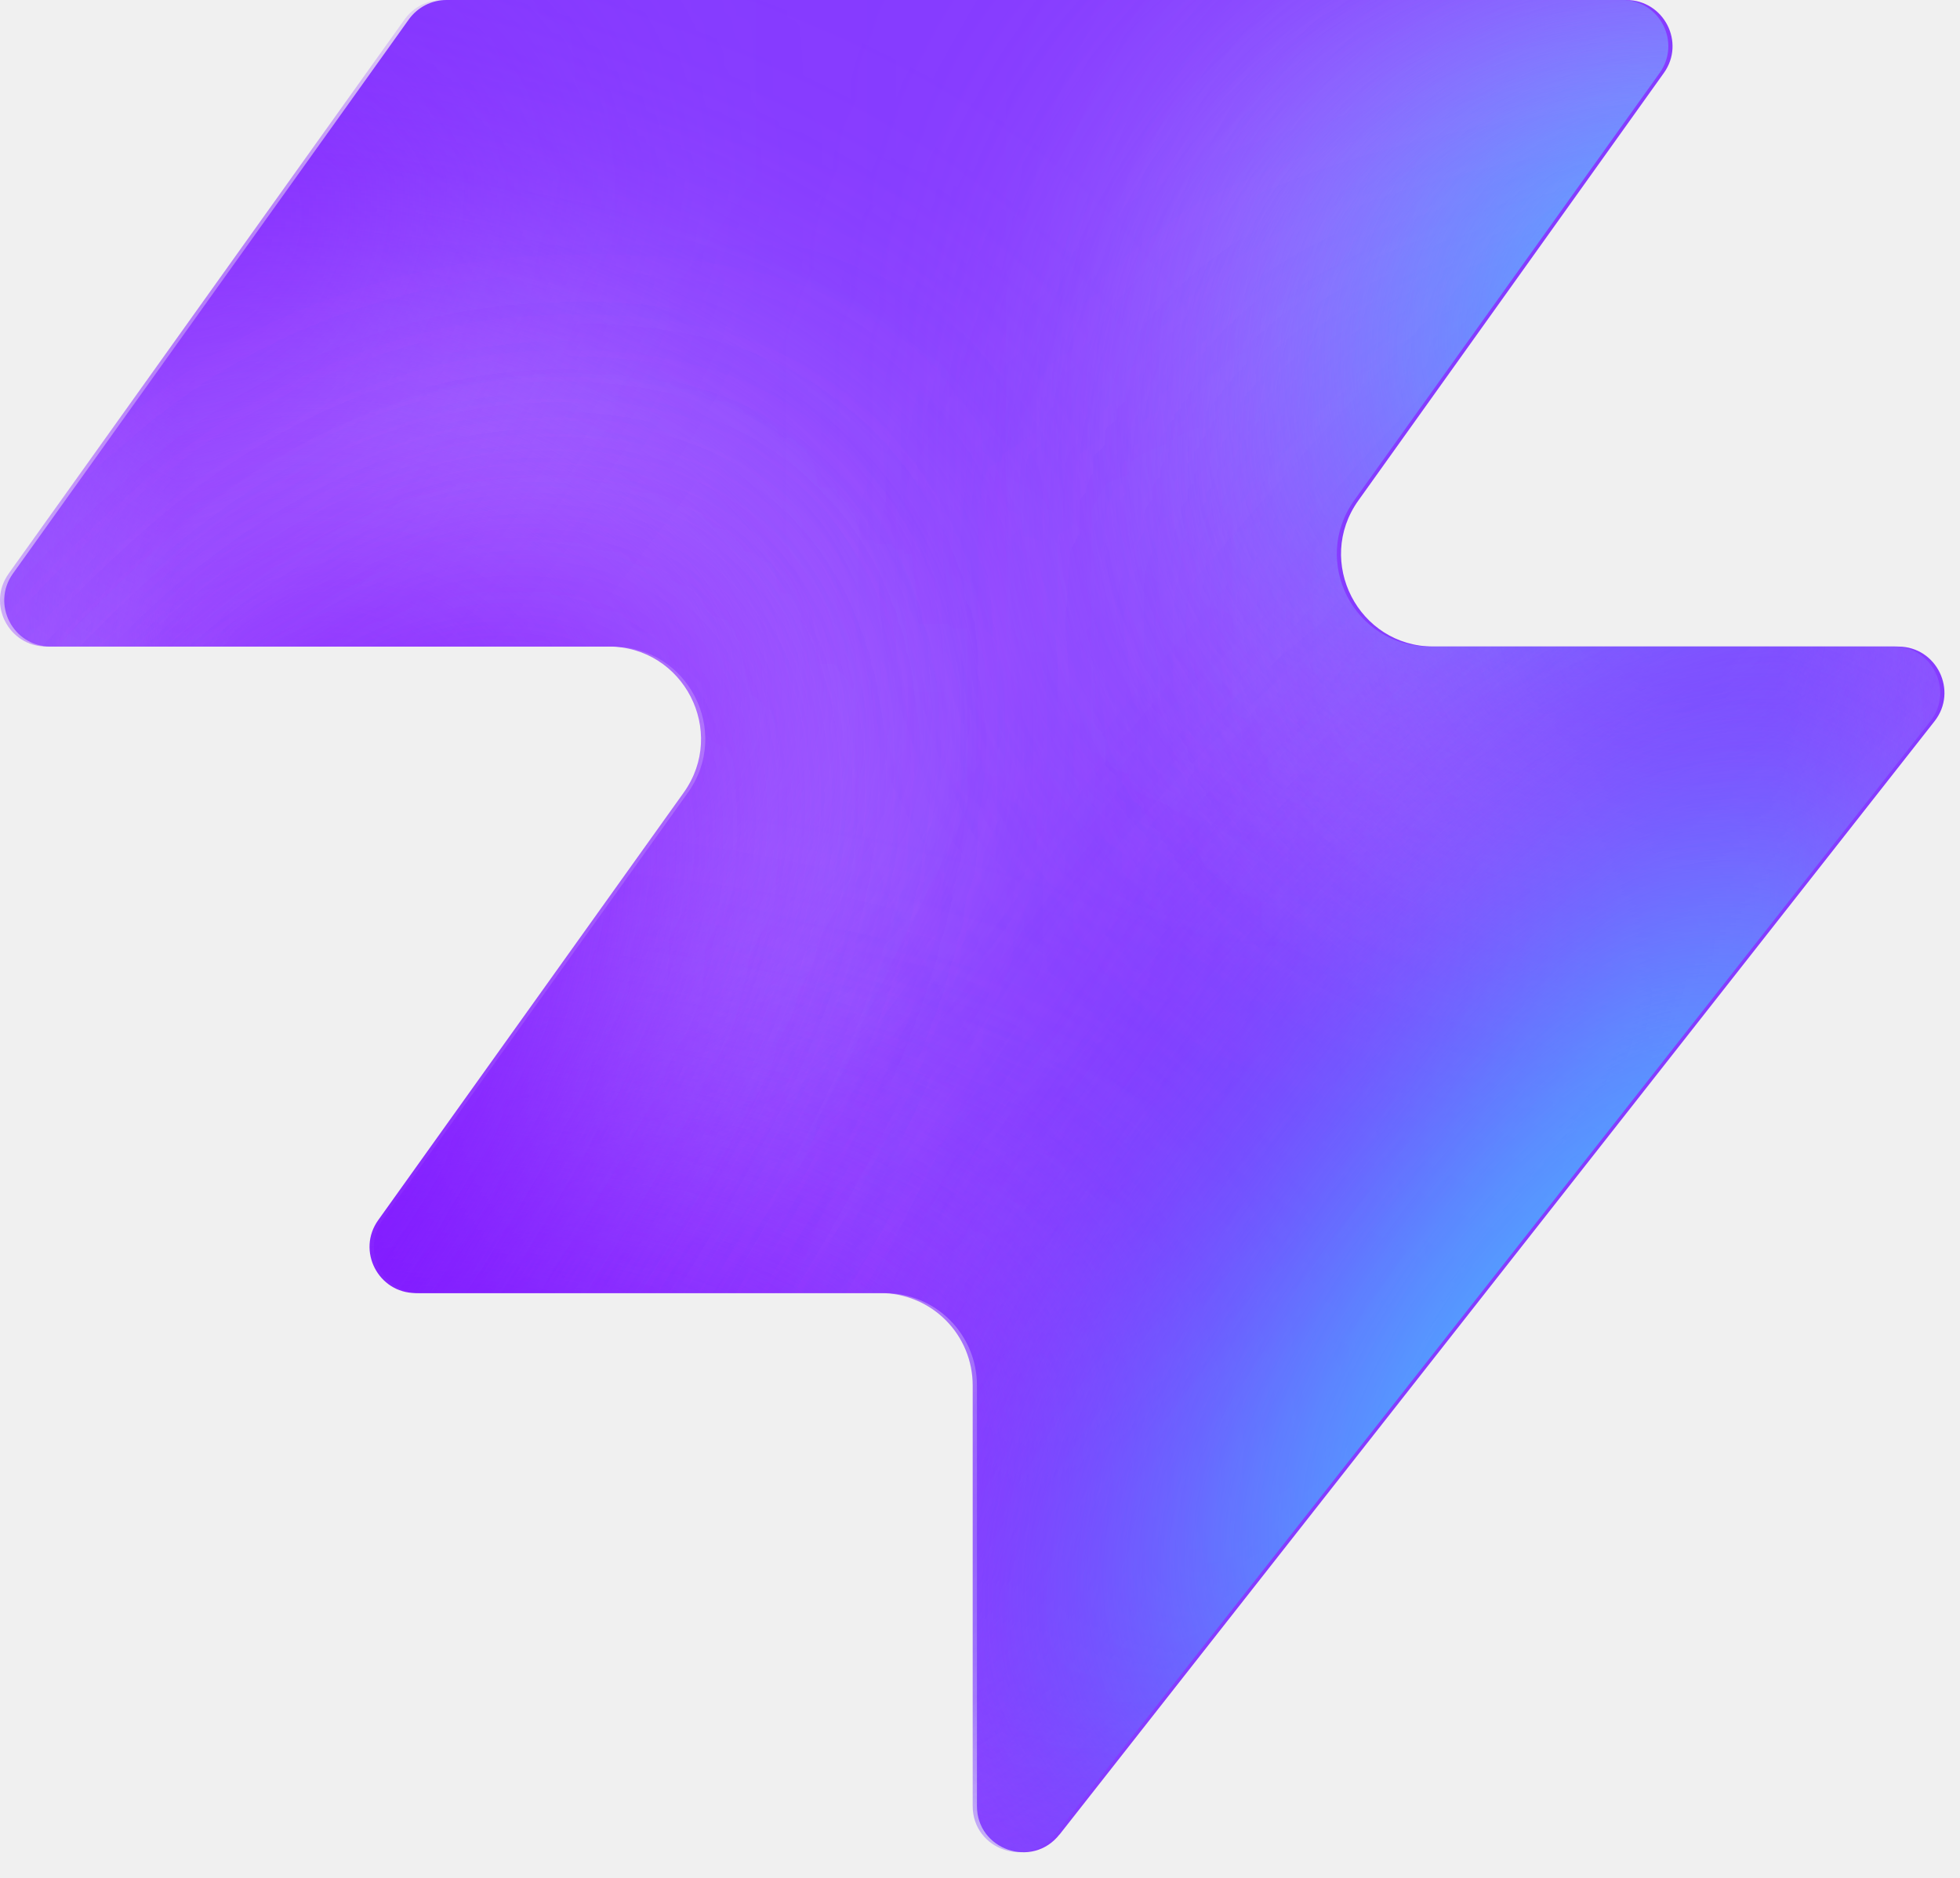
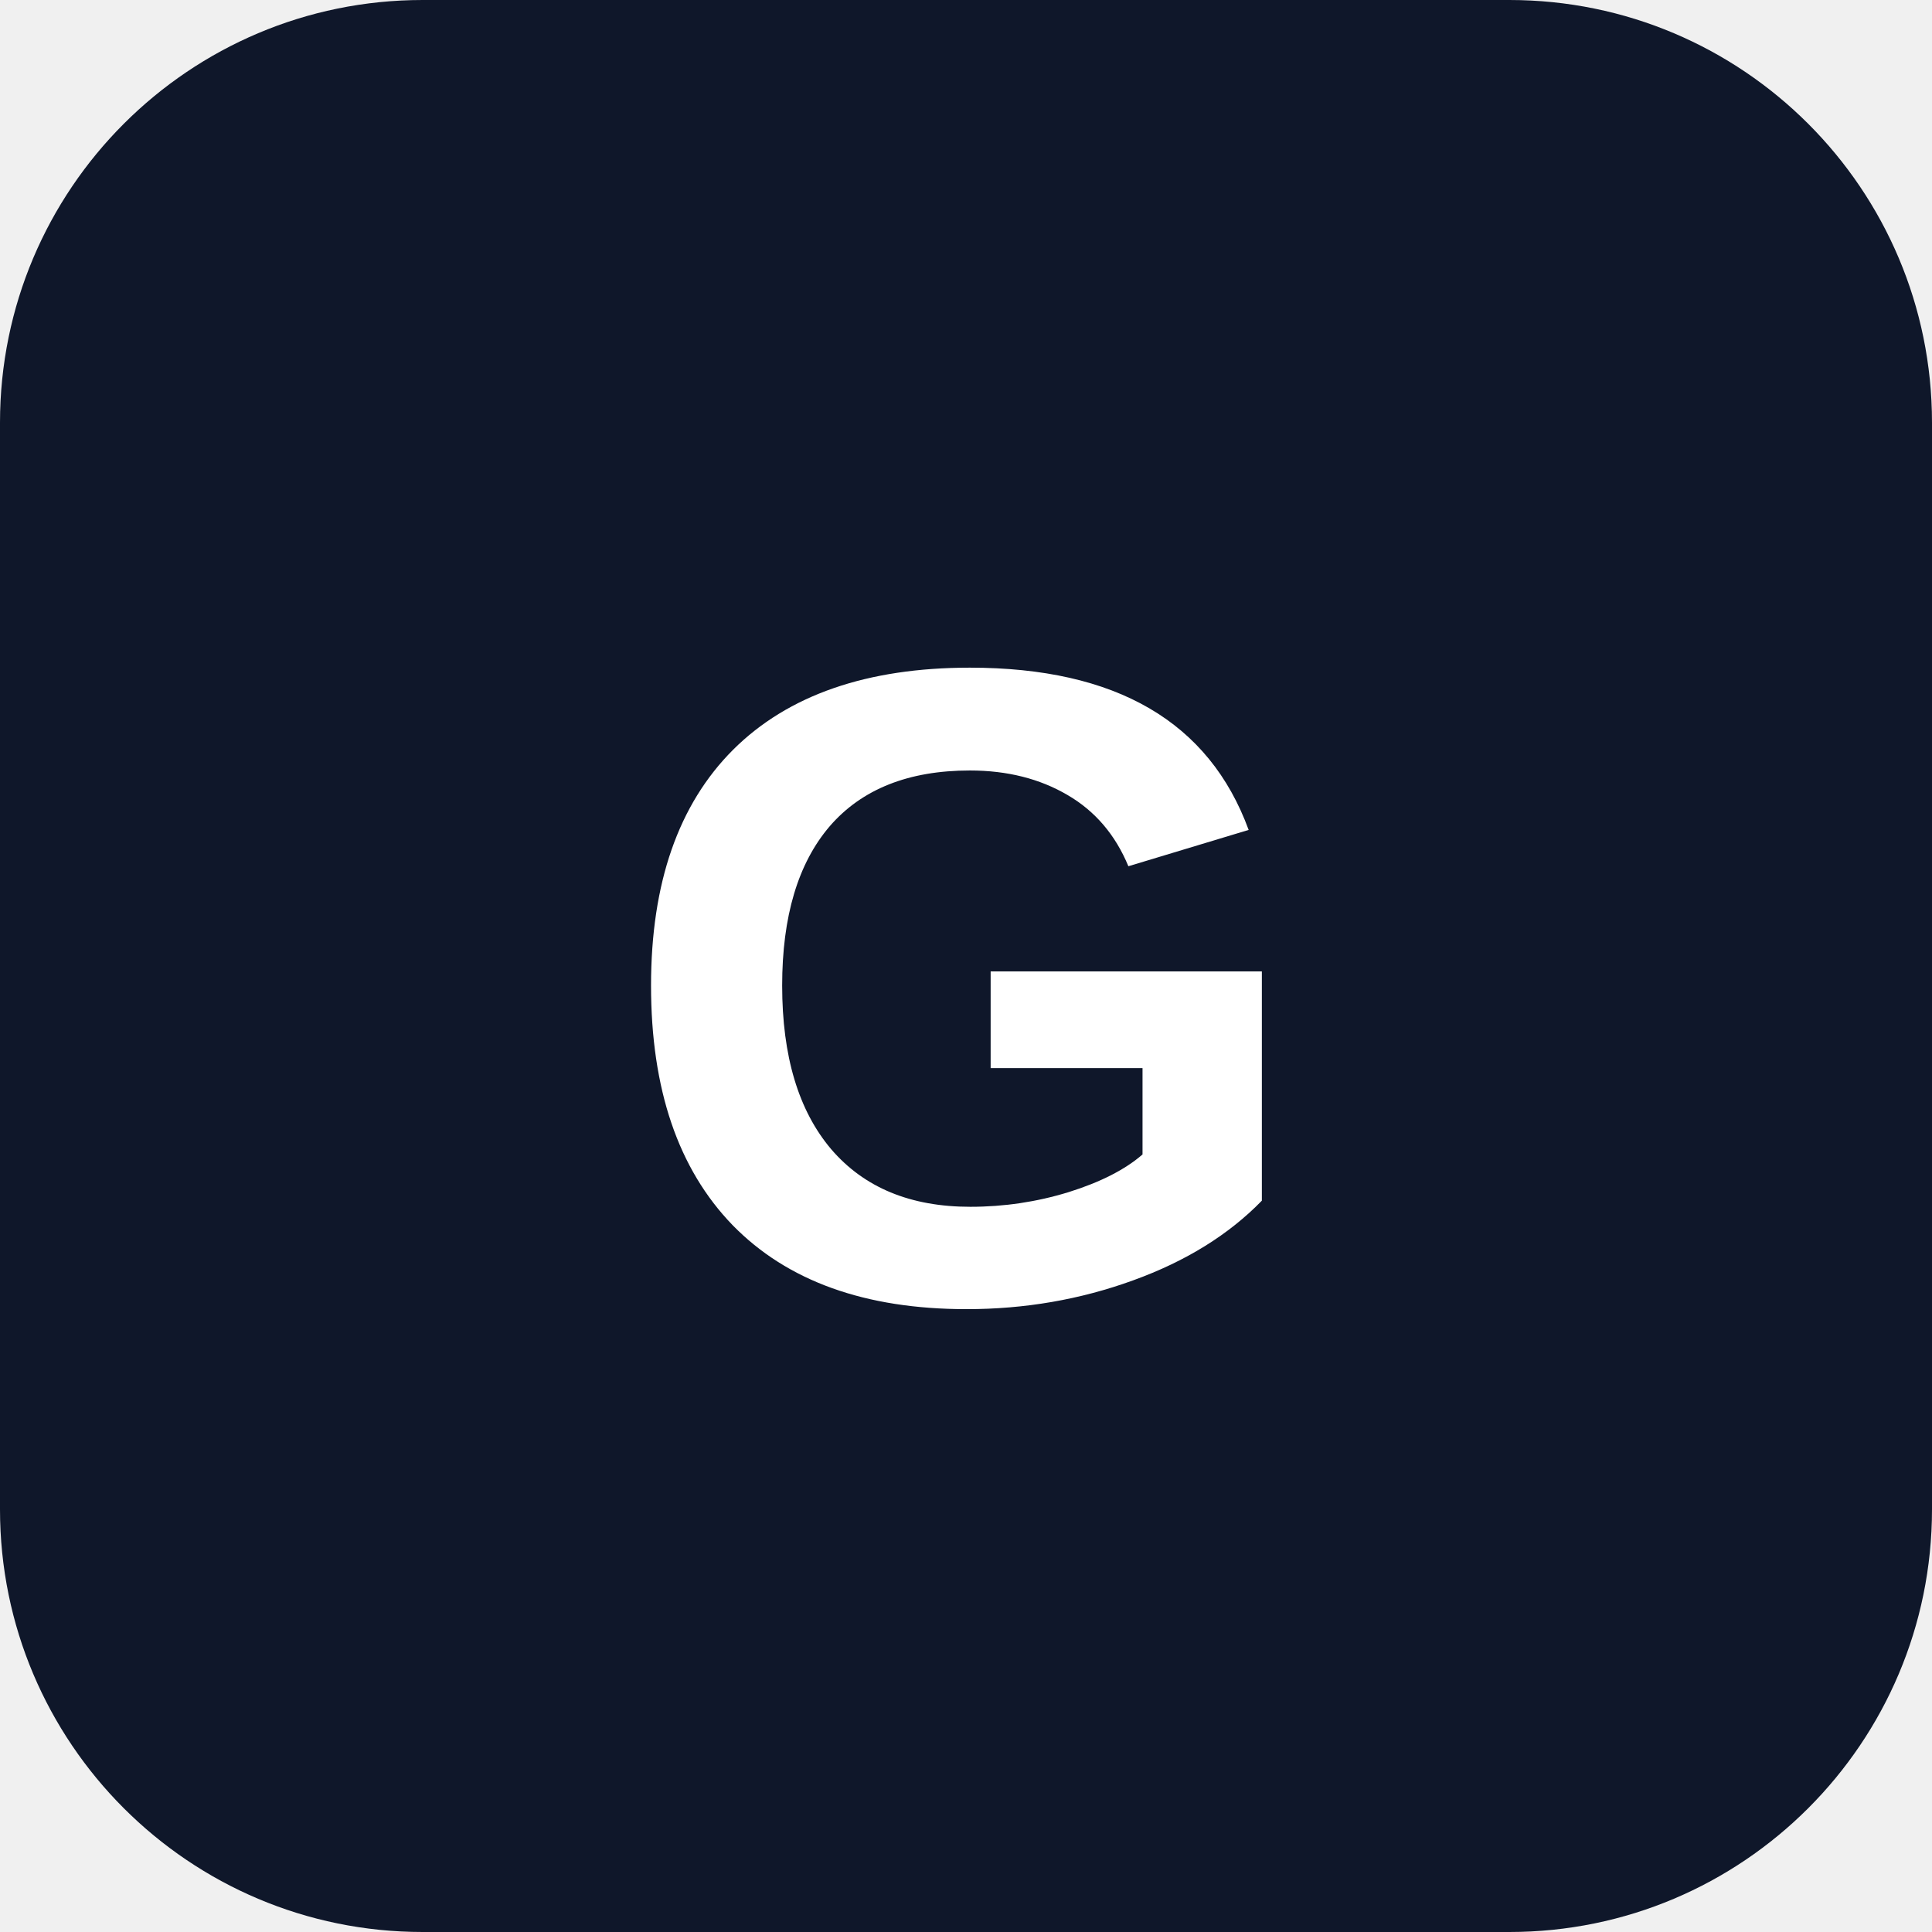
- <svg xmlns="http://www.w3.org/2000/svg" width="48" height="46" fill="none" viewBox="0 0 48 46">
-   <path fill="#863bff" d="M25.946 44.938c-.664.845-2.021.375-2.021-.698V33.937a2.26 2.26 0 0 0-2.262-2.262H10.287c-.92 0-1.456-1.04-.92-1.788l7.48-10.471c1.07-1.497 0-3.578-1.842-3.578H1.237c-.92 0-1.456-1.04-.92-1.788L10.013.474c.214-.297.556-.474.92-.474h28.894c.92 0 1.456 1.04.92 1.788l-7.48 10.471c-1.07 1.498 0 3.579 1.842 3.579h11.377c.943 0 1.473 1.088.89 1.83L25.947 44.94z" style="fill:#863bff;fill:color(display-p3 .525 .23 1);fill-opacity:1" />
-   <mask id="a" width="48" height="46" x="0" y="0" maskUnits="userSpaceOnUse" style="mask-type:alpha">
-     <path fill="#000" d="M25.842 44.938c-.664.844-2.021.375-2.021-.698V33.937a2.26 2.26 0 0 0-2.262-2.262H10.183c-.92 0-1.456-1.04-.92-1.788l7.48-10.471c1.07-1.498 0-3.579-1.842-3.579H1.133c-.92 0-1.456-1.04-.92-1.787L9.91.473c.214-.297.556-.474.92-.474h28.894c.92 0 1.456 1.04.92 1.788l-7.48 10.471c-1.07 1.498 0 3.578 1.842 3.578h11.377c.943 0 1.473 1.088.89 1.832L25.843 44.94z" style="fill:#000;fill-opacity:1" />
-   </mask>
-   <g mask="url(#a)">
-     <g filter="url(#b)">
-       <ellipse cx="5.508" cy="14.704" fill="#ede6ff" rx="5.508" ry="14.704" style="fill:#ede6ff;fill:color(display-p3 .927 .903 1);fill-opacity:1" transform="matrix(.00324 1 1 -.00324 -4.47 31.516)" />
-     </g>
-     <g filter="url(#c)">
-       <ellipse cx="10.399" cy="29.851" fill="#ede6ff" rx="10.399" ry="29.851" style="fill:#ede6ff;fill:color(display-p3 .927 .903 1);fill-opacity:1" transform="matrix(.00324 1 1 -.00324 -39.328 7.883)" />
-     </g>
-     <g filter="url(#d)">
-       <ellipse cx="5.508" cy="30.487" fill="#7e14ff" rx="5.508" ry="30.487" style="fill:#7e14ff;fill:color(display-p3 .492 .077 1);fill-opacity:1" transform="rotate(89.814 -25.913 -14.639)scale(1 -1)" />
-     </g>
-     <g filter="url(#e)">
-       <ellipse cx="5.508" cy="30.599" fill="#7e14ff" rx="5.508" ry="30.599" style="fill:#7e14ff;fill:color(display-p3 .492 .077 1);fill-opacity:1" transform="rotate(89.814 -32.644 -3.334)scale(1 -1)" />
-     </g>
-     <g filter="url(#f)">
-       <ellipse cx="5.508" cy="30.599" fill="#7e14ff" rx="5.508" ry="30.599" style="fill:#7e14ff;fill:color(display-p3 .492 .077 1);fill-opacity:1" transform="matrix(.00324 1 1 -.00324 -34.34 30.47)" />
-     </g>
-     <g filter="url(#g)">
-       <ellipse cx="14.072" cy="22.078" fill="#ede6ff" rx="14.072" ry="22.078" style="fill:#ede6ff;fill:color(display-p3 .927 .903 1);fill-opacity:1" transform="rotate(93.35 24.506 48.493)scale(-1 1)" />
-     </g>
-     <g filter="url(#h)">
-       <ellipse cx="3.47" cy="21.501" fill="#7e14ff" rx="3.47" ry="21.501" style="fill:#7e14ff;fill:color(display-p3 .492 .077 1);fill-opacity:1" transform="rotate(89.009 28.708 47.59)scale(-1 1)" />
-     </g>
-     <g filter="url(#i)">
-       <ellipse cx="3.47" cy="21.501" fill="#7e14ff" rx="3.47" ry="21.501" style="fill:#7e14ff;fill:color(display-p3 .492 .077 1);fill-opacity:1" transform="rotate(89.009 28.708 47.59)scale(-1 1)" />
-     </g>
-     <g filter="url(#j)">
-       <ellipse cx=".387" cy="8.972" fill="#7e14ff" rx="4.407" ry="29.108" style="fill:#7e14ff;fill:color(display-p3 .492 .077 1);fill-opacity:1" transform="rotate(39.51 .387 8.972)" />
-     </g>
-     <g filter="url(#k)">
-       <ellipse cx="47.523" cy="-6.092" fill="#7e14ff" rx="4.407" ry="29.108" style="fill:#7e14ff;fill:color(display-p3 .492 .077 1);fill-opacity:1" transform="rotate(37.892 47.523 -6.092)" />
-     </g>
-     <g filter="url(#l)">
-       <ellipse cx="41.412" cy="6.333" fill="#47bfff" rx="5.971" ry="9.665" style="fill:#47bfff;fill:color(display-p3 .28 .748 1);fill-opacity:1" transform="rotate(37.892 41.412 6.333)" />
-     </g>
-     <g filter="url(#m)">
-       <ellipse cx="-1.879" cy="38.332" fill="#7e14ff" rx="4.407" ry="29.108" style="fill:#7e14ff;fill:color(display-p3 .492 .077 1);fill-opacity:1" transform="rotate(37.892 -1.88 38.332)" />
-     </g>
-     <g filter="url(#n)">
-       <ellipse cx="-1.879" cy="38.332" fill="#7e14ff" rx="4.407" ry="29.108" style="fill:#7e14ff;fill:color(display-p3 .492 .077 1);fill-opacity:1" transform="rotate(37.892 -1.88 38.332)" />
-     </g>
-     <g filter="url(#o)">
-       <ellipse cx="35.651" cy="29.907" fill="#7e14ff" rx="4.407" ry="29.108" style="fill:#7e14ff;fill:color(display-p3 .492 .077 1);fill-opacity:1" transform="rotate(37.892 35.651 29.907)" />
-     </g>
-     <g filter="url(#p)">
-       <ellipse cx="38.418" cy="32.4" fill="#47bfff" rx="5.971" ry="15.297" style="fill:#47bfff;fill:color(display-p3 .28 .748 1);fill-opacity:1" transform="rotate(37.892 38.418 32.4)" />
-     </g>
-   </g>
-   <defs>
-     <filter id="b" width="60.045" height="41.654" x="-19.77" y="16.149" color-interpolation-filters="sRGB" filterUnits="userSpaceOnUse">
-       <feFlood flood-opacity="0" result="BackgroundImageFix" />
-       <feBlend in="SourceGraphic" in2="BackgroundImageFix" result="shape" />
-       <feGaussianBlur result="effect1_foregroundBlur_2002_17158" stdDeviation="7.659" />
-     </filter>
-     <filter id="c" width="90.34" height="51.437" x="-54.613" y="-7.533" color-interpolation-filters="sRGB" filterUnits="userSpaceOnUse">
-       <feFlood flood-opacity="0" result="BackgroundImageFix" />
-       <feBlend in="SourceGraphic" in2="BackgroundImageFix" result="shape" />
-       <feGaussianBlur result="effect1_foregroundBlur_2002_17158" stdDeviation="7.659" />
-     </filter>
-     <filter id="d" width="79.355" height="29.4" x="-49.64" y="2.03" color-interpolation-filters="sRGB" filterUnits="userSpaceOnUse">
-       <feFlood flood-opacity="0" result="BackgroundImageFix" />
-       <feBlend in="SourceGraphic" in2="BackgroundImageFix" result="shape" />
-       <feGaussianBlur result="effect1_foregroundBlur_2002_17158" stdDeviation="4.596" />
-     </filter>
-     <filter id="e" width="79.579" height="29.4" x="-45.045" y="20.029" color-interpolation-filters="sRGB" filterUnits="userSpaceOnUse">
-       <feFlood flood-opacity="0" result="BackgroundImageFix" />
-       <feBlend in="SourceGraphic" in2="BackgroundImageFix" result="shape" />
-       <feGaussianBlur result="effect1_foregroundBlur_2002_17158" stdDeviation="4.596" />
-     </filter>
-     <filter id="f" width="79.579" height="29.4" x="-43.513" y="21.178" color-interpolation-filters="sRGB" filterUnits="userSpaceOnUse">
-       <feFlood flood-opacity="0" result="BackgroundImageFix" />
-       <feBlend in="SourceGraphic" in2="BackgroundImageFix" result="shape" />
-       <feGaussianBlur result="effect1_foregroundBlur_2002_17158" stdDeviation="4.596" />
-     </filter>
-     <filter id="g" width="74.749" height="58.852" x="15.756" y="-17.901" color-interpolation-filters="sRGB" filterUnits="userSpaceOnUse">
-       <feFlood flood-opacity="0" result="BackgroundImageFix" />
-       <feBlend in="SourceGraphic" in2="BackgroundImageFix" result="shape" />
-       <feGaussianBlur result="effect1_foregroundBlur_2002_17158" stdDeviation="7.659" />
-     </filter>
-     <filter id="h" width="61.377" height="25.362" x="23.548" y="2.284" color-interpolation-filters="sRGB" filterUnits="userSpaceOnUse">
-       <feFlood flood-opacity="0" result="BackgroundImageFix" />
-       <feBlend in="SourceGraphic" in2="BackgroundImageFix" result="shape" />
-       <feGaussianBlur result="effect1_foregroundBlur_2002_17158" stdDeviation="4.596" />
-     </filter>
-     <filter id="i" width="61.377" height="25.362" x="23.548" y="2.284" color-interpolation-filters="sRGB" filterUnits="userSpaceOnUse">
-       <feFlood flood-opacity="0" result="BackgroundImageFix" />
-       <feBlend in="SourceGraphic" in2="BackgroundImageFix" result="shape" />
-       <feGaussianBlur result="effect1_foregroundBlur_2002_17158" stdDeviation="4.596" />
-     </filter>
-     <filter id="j" width="56.045" height="63.649" x="-27.636" y="-22.853" color-interpolation-filters="sRGB" filterUnits="userSpaceOnUse">
-       <feFlood flood-opacity="0" result="BackgroundImageFix" />
-       <feBlend in="SourceGraphic" in2="BackgroundImageFix" result="shape" />
-       <feGaussianBlur result="effect1_foregroundBlur_2002_17158" stdDeviation="4.596" />
-     </filter>
-     <filter id="k" width="54.814" height="64.646" x="20.116" y="-38.415" color-interpolation-filters="sRGB" filterUnits="userSpaceOnUse">
-       <feFlood flood-opacity="0" result="BackgroundImageFix" />
-       <feBlend in="SourceGraphic" in2="BackgroundImageFix" result="shape" />
-       <feGaussianBlur result="effect1_foregroundBlur_2002_17158" stdDeviation="4.596" />
-     </filter>
-     <filter id="l" width="33.541" height="35.313" x="24.641" y="-11.323" color-interpolation-filters="sRGB" filterUnits="userSpaceOnUse">
-       <feFlood flood-opacity="0" result="BackgroundImageFix" />
-       <feBlend in="SourceGraphic" in2="BackgroundImageFix" result="shape" />
-       <feGaussianBlur result="effect1_foregroundBlur_2002_17158" stdDeviation="4.596" />
-     </filter>
-     <filter id="m" width="54.814" height="64.646" x="-29.286" y="6.009" color-interpolation-filters="sRGB" filterUnits="userSpaceOnUse">
-       <feFlood flood-opacity="0" result="BackgroundImageFix" />
-       <feBlend in="SourceGraphic" in2="BackgroundImageFix" result="shape" />
-       <feGaussianBlur result="effect1_foregroundBlur_2002_17158" stdDeviation="4.596" />
-     </filter>
-     <filter id="n" width="54.814" height="64.646" x="-29.286" y="6.009" color-interpolation-filters="sRGB" filterUnits="userSpaceOnUse">
-       <feFlood flood-opacity="0" result="BackgroundImageFix" />
-       <feBlend in="SourceGraphic" in2="BackgroundImageFix" result="shape" />
-       <feGaussianBlur result="effect1_foregroundBlur_2002_17158" stdDeviation="4.596" />
-     </filter>
-     <filter id="o" width="54.814" height="64.646" x="8.244" y="-2.416" color-interpolation-filters="sRGB" filterUnits="userSpaceOnUse">
-       <feFlood flood-opacity="0" result="BackgroundImageFix" />
-       <feBlend in="SourceGraphic" in2="BackgroundImageFix" result="shape" />
-       <feGaussianBlur result="effect1_foregroundBlur_2002_17158" stdDeviation="4.596" />
-     </filter>
-     <filter id="p" width="39.409" height="43.623" x="18.713" y="10.588" color-interpolation-filters="sRGB" filterUnits="userSpaceOnUse">
-       <feFlood flood-opacity="0" result="BackgroundImageFix" />
-       <feBlend in="SourceGraphic" in2="BackgroundImageFix" result="shape" />
-       <feGaussianBlur result="effect1_foregroundBlur_2002_17158" stdDeviation="4.596" />
-     </filter>
-   </defs>
+ <svg xmlns="http://www.w3.org/2000/svg" viewBox="0 0 64 64">
+   <rect width="64" height="64" rx="14" fill="#0f172a" />
+   <text x="50%" y="54%" text-anchor="middle" dominant-baseline="middle" font-family="Arial, sans-serif" font-size="30" font-weight="700" fill="#ffffff">
+     G
+   </text>
</svg>
